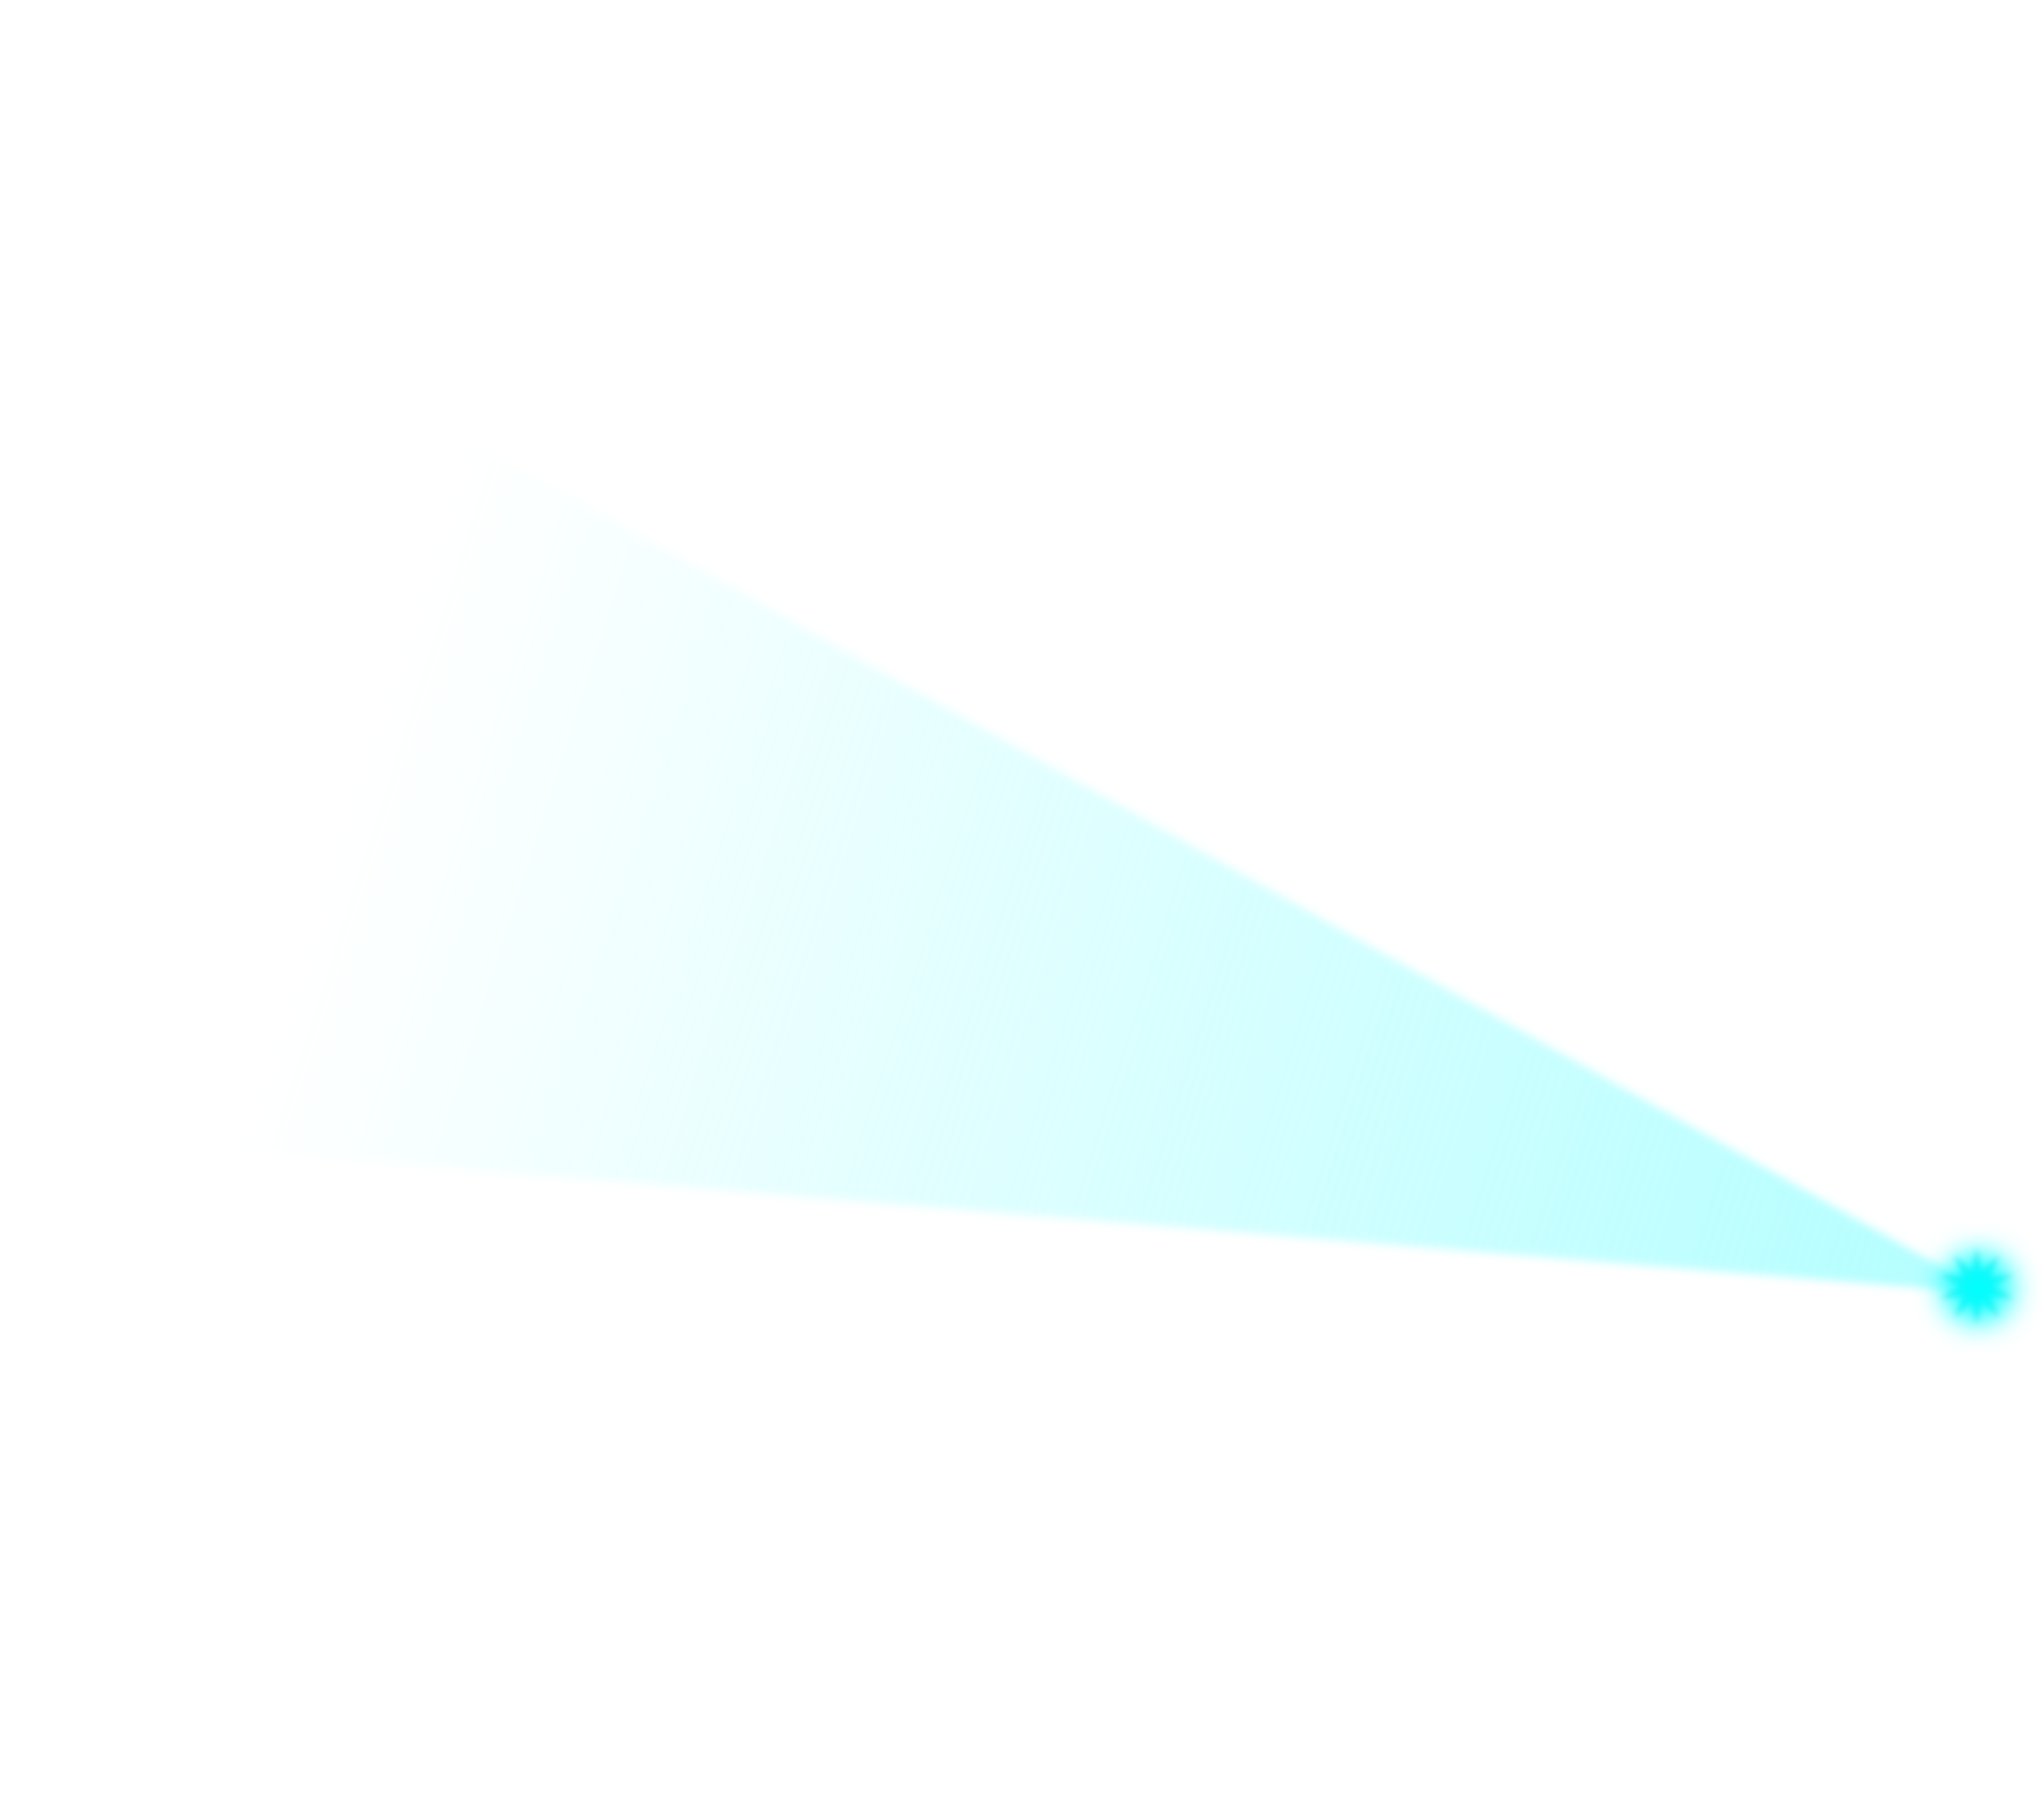
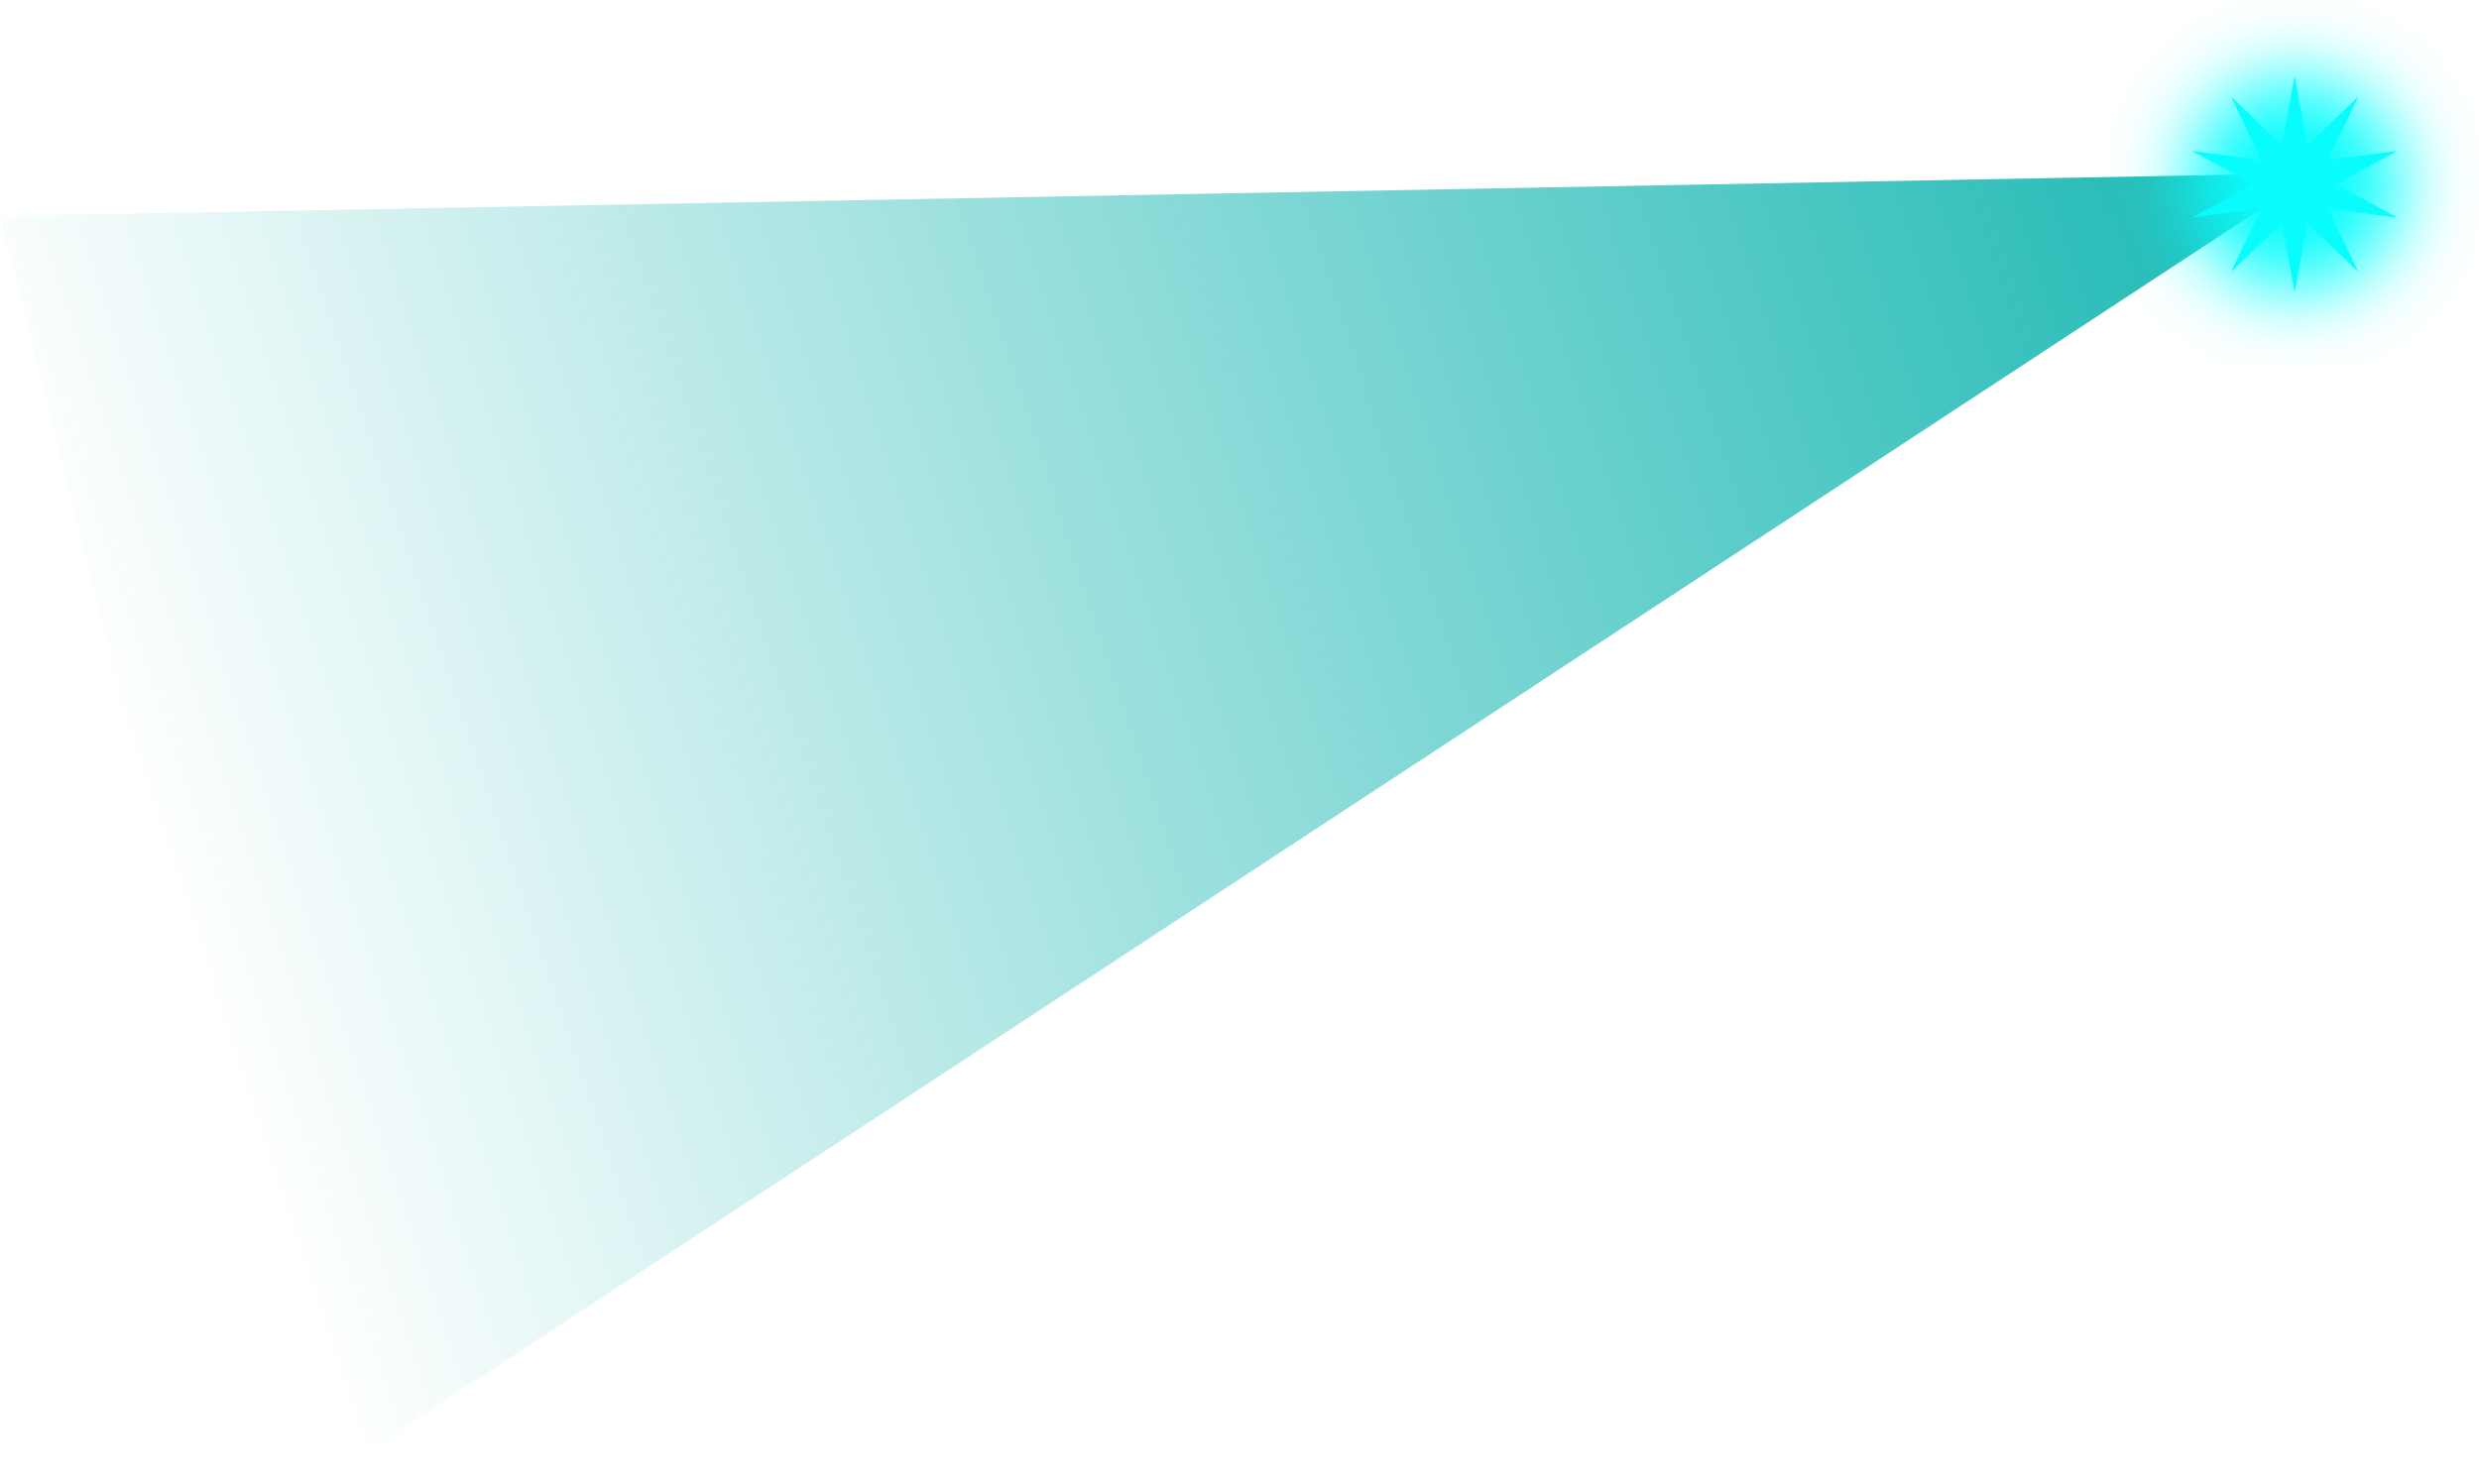
- <svg xmlns="http://www.w3.org/2000/svg" width="688" height="611" viewBox="0 0 688 611" fill="none">
-   <g filter="url(#filter0_f_370_472)">
-     <path d="M669.473 435.36L129.166 132.003L70.666 386.503L669.473 435.36Z" fill="url(#paint0_linear_370_472)" />
-   </g>
-   <g filter="url(#filter1_f_370_472)">
-     <path d="M665.335 419.968L666.869 428.246L672.976 422.451L669.352 430.05L677.699 428.951L670.301 432.968L677.699 436.985L669.352 435.887L672.976 443.485L666.869 437.691L665.335 445.968L663.801 437.691L657.694 443.485L661.318 435.887L652.971 436.985L660.369 432.968L652.971 428.951L661.318 430.05L657.694 422.451L663.801 428.246L665.335 419.968Z" fill="#58DFE0" />
-   </g>
-   <g filter="url(#filter2_f_370_472)">
-     <circle cx="665.835" cy="433.468" r="11.5" fill="#00FFFF" />
+ <svg xmlns="http://www.w3.org/2000/svg" width="780" height="467" viewBox="0 0 780 467" fill="none">
+   <path d="M100 467L728.5 54.5L0 68L100 467Z" fill="url(#paint0_linear_22_64)" />
+   <path d="M722 92L726.013 70.351L741.985 85.507L732.507 65.633L754.336 68.507L734.987 58L754.336 47.493L732.507 50.367L741.985 30.493L726.013 45.649L722 24L717.987 45.649L702.015 30.493L711.493 50.367L689.664 47.493L709.013 58L689.664 68.507L711.493 65.633L702.015 85.507L717.987 70.351L722 92Z" fill="#09FCFC" />
+   <g filter="url(#filter0_f_22_64)">
+     <circle r="34" transform="matrix(1 0 0 -1 722 58)" fill="#09FCFC" />
  </g>
  <defs>
-     <filter id="filter0_f_370_472" x="67.666" y="129.003" width="604.807" height="309.357" filterUnits="userSpaceOnUse" color-interpolation-filters="sRGB">
+     <filter id="filter0_f_22_64" x="664" y="0" width="116" height="116" filterUnits="userSpaceOnUse" color-interpolation-filters="sRGB">
      <feFlood flood-opacity="0" result="BackgroundImageFix" />
      <feBlend mode="normal" in="SourceGraphic" in2="BackgroundImageFix" result="shape" />
-       <feGaussianBlur stdDeviation="1.5" result="effect1_foregroundBlur_370_472" />
+       <feGaussianBlur stdDeviation="12" result="effect1_foregroundBlur_22_64" />
    </filter>
-     <filter id="filter1_f_370_472" x="650.972" y="417.968" width="28.727" height="30" filterUnits="userSpaceOnUse" color-interpolation-filters="sRGB">
-       <feFlood flood-opacity="0" result="BackgroundImageFix" />
-       <feBlend mode="normal" in="SourceGraphic" in2="BackgroundImageFix" result="shape" />
-       <feGaussianBlur stdDeviation="1" result="effect1_foregroundBlur_370_472" />
-     </filter>
-     <filter id="filter2_f_370_472" x="644.335" y="411.968" width="43" height="43" filterUnits="userSpaceOnUse" color-interpolation-filters="sRGB">
-       <feFlood flood-opacity="0" result="BackgroundImageFix" />
-       <feBlend mode="normal" in="SourceGraphic" in2="BackgroundImageFix" result="shape" />
-       <feGaussianBlur stdDeviation="5" result="effect1_foregroundBlur_370_472" />
-     </filter>
-     <linearGradient id="paint0_linear_370_472" x1="680.163" y1="372.736" x2="139.874" y2="199.661" gradientUnits="userSpaceOnUse">
-       <stop stop-color="#95FEFF" stop-opacity="0.71" />
-       <stop offset="1" stop-color="#95FEFF" stop-opacity="0" />
+     <linearGradient id="paint0_linear_22_64" x1="729" y1="54.5" x2="52.5" y2="278.5" gradientUnits="userSpaceOnUse">
+       <stop stop-color="#18B7B2" />
+       <stop offset="1" stop-color="#18B7B2" stop-opacity="0" />
    </linearGradient>
  </defs>
</svg>
